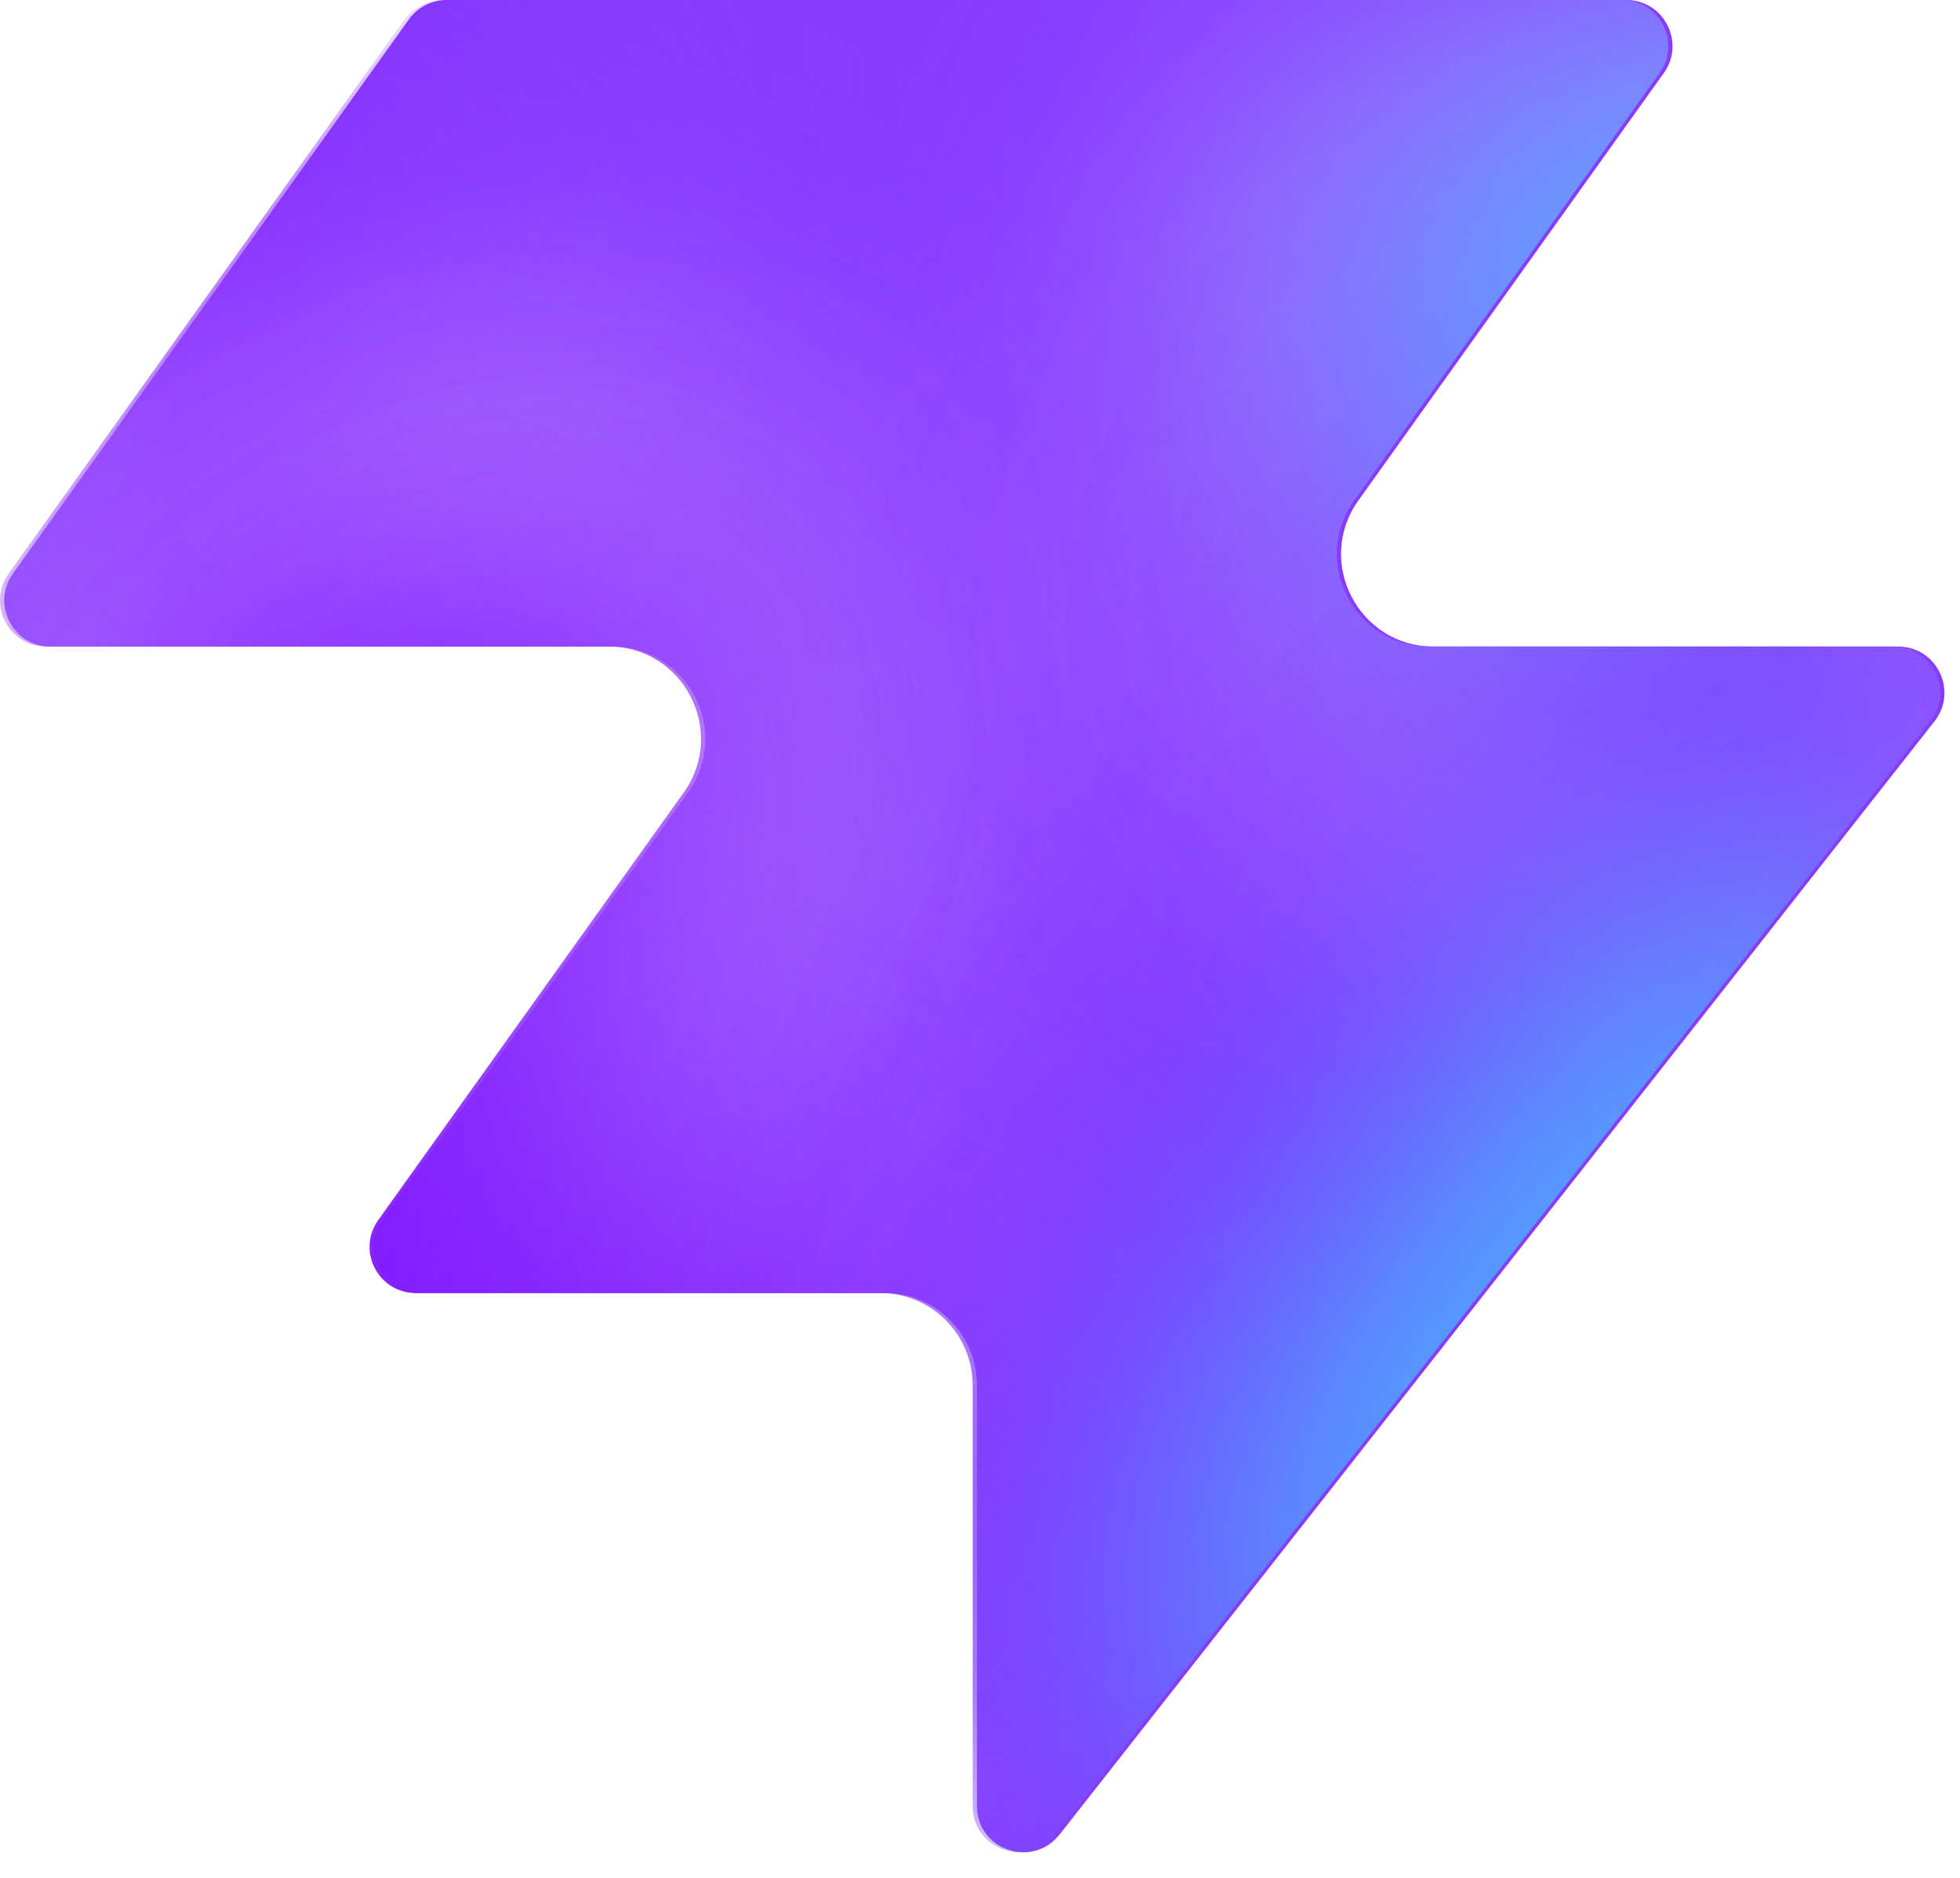
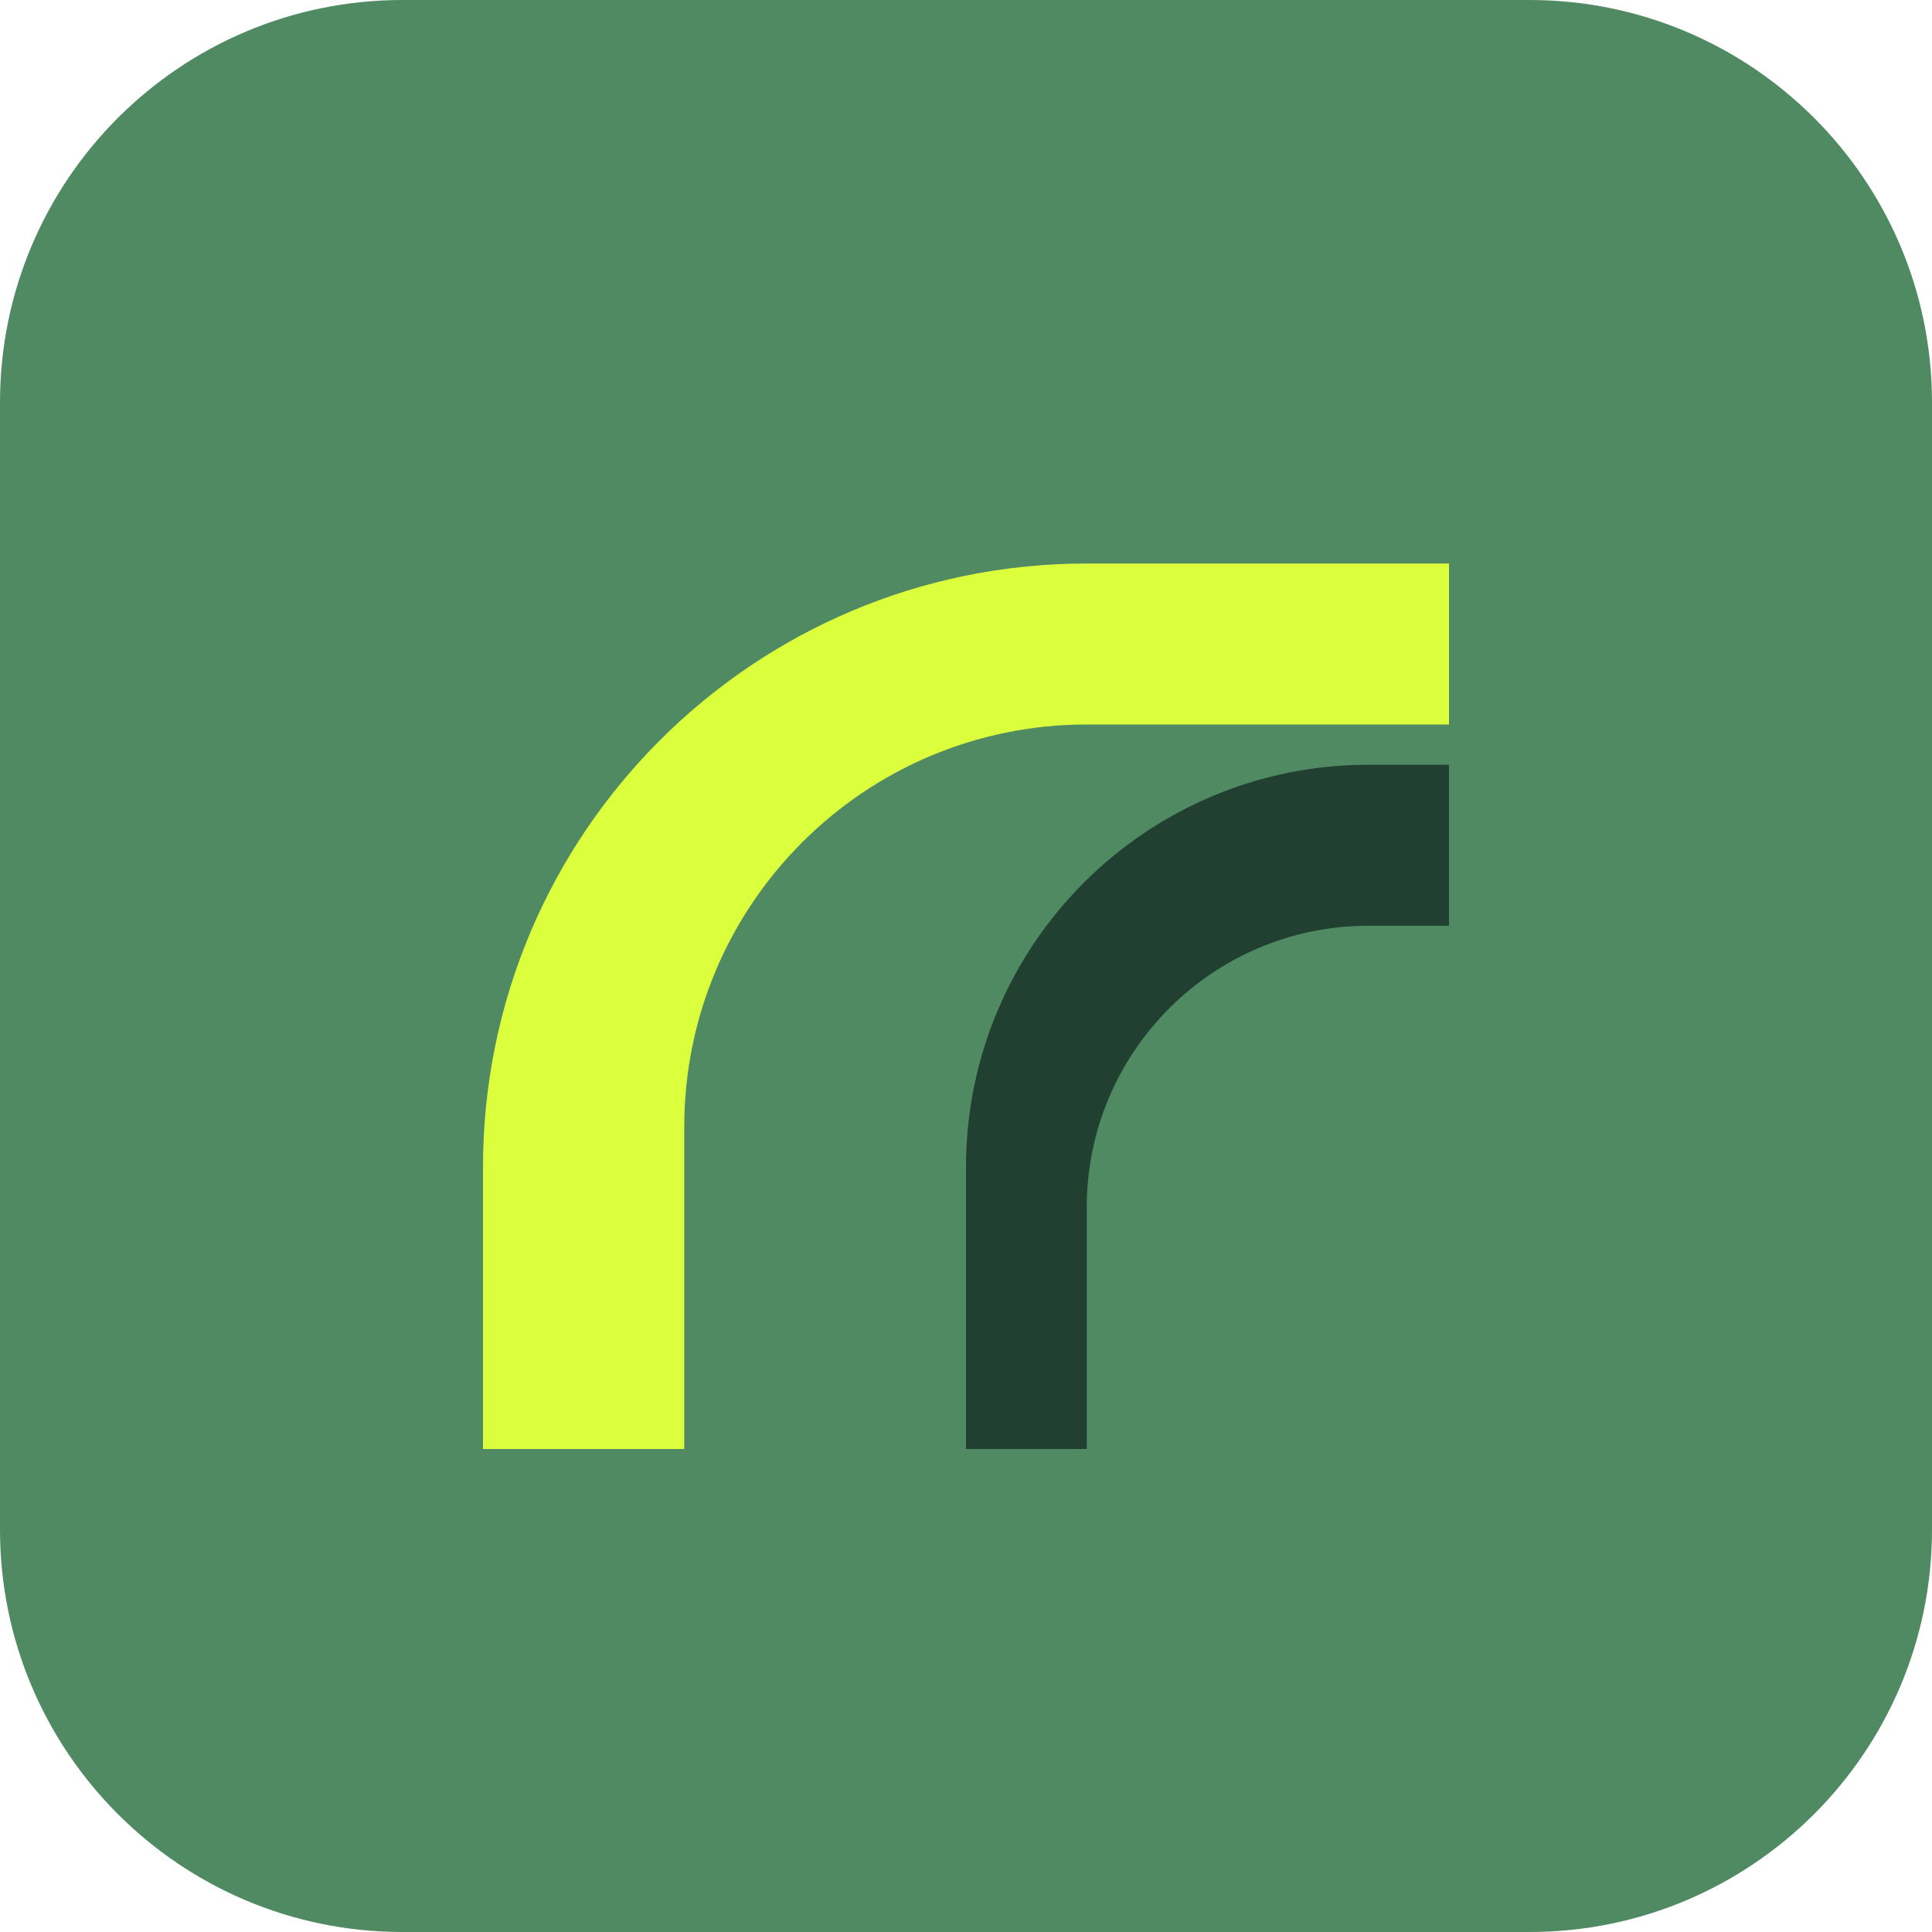
- <svg xmlns="http://www.w3.org/2000/svg" width="48" height="46" fill="none" viewBox="0 0 48 46">
-   <path fill="#863bff" d="M25.946 44.938c-.664.845-2.021.375-2.021-.698V33.937a2.26 2.26 0 0 0-2.262-2.262H10.287c-.92 0-1.456-1.04-.92-1.788l7.48-10.471c1.07-1.497 0-3.578-1.842-3.578H1.237c-.92 0-1.456-1.04-.92-1.788L10.013.474c.214-.297.556-.474.92-.474h28.894c.92 0 1.456 1.04.92 1.788l-7.48 10.471c-1.07 1.498 0 3.579 1.842 3.579h11.377c.943 0 1.473 1.088.89 1.83L25.947 44.94z" style="fill:#863bff;fill:color(display-p3 .525 .23 1);fill-opacity:1" />
-   <mask id="a" width="48" height="46" x="0" y="0" maskUnits="userSpaceOnUse" style="mask-type:alpha">
-     <path fill="#000" d="M25.842 44.938c-.664.844-2.021.375-2.021-.698V33.937a2.26 2.26 0 0 0-2.262-2.262H10.183c-.92 0-1.456-1.04-.92-1.788l7.48-10.471c1.07-1.498 0-3.579-1.842-3.579H1.133c-.92 0-1.456-1.04-.92-1.787L9.91.473c.214-.297.556-.474.92-.474h28.894c.92 0 1.456 1.04.92 1.788l-7.48 10.471c-1.07 1.498 0 3.578 1.842 3.578h11.377c.943 0 1.473 1.088.89 1.832L25.843 44.94z" style="fill:#000;fill-opacity:1" />
-   </mask>
-   <g mask="url(#a)">
-     <g filter="url(#b)">
-       <ellipse cx="5.508" cy="14.704" fill="#ede6ff" rx="5.508" ry="14.704" style="fill:#ede6ff;fill:color(display-p3 .927 .903 1);fill-opacity:1" transform="matrix(.00324 1 1 -.00324 -4.47 31.516)" />
-     </g>
-     <g filter="url(#c)">
-       <ellipse cx="10.399" cy="29.851" fill="#ede6ff" rx="10.399" ry="29.851" style="fill:#ede6ff;fill:color(display-p3 .927 .903 1);fill-opacity:1" transform="matrix(.00324 1 1 -.00324 -39.328 7.883)" />
-     </g>
-     <g filter="url(#d)">
-       <ellipse cx="5.508" cy="30.487" fill="#7e14ff" rx="5.508" ry="30.487" style="fill:#7e14ff;fill:color(display-p3 .492 .077 1);fill-opacity:1" transform="rotate(89.814 -25.913 -14.639)scale(1 -1)" />
-     </g>
-     <g filter="url(#e)">
-       <ellipse cx="5.508" cy="30.599" fill="#7e14ff" rx="5.508" ry="30.599" style="fill:#7e14ff;fill:color(display-p3 .492 .077 1);fill-opacity:1" transform="rotate(89.814 -32.644 -3.334)scale(1 -1)" />
-     </g>
-     <g filter="url(#f)">
-       <ellipse cx="5.508" cy="30.599" fill="#7e14ff" rx="5.508" ry="30.599" style="fill:#7e14ff;fill:color(display-p3 .492 .077 1);fill-opacity:1" transform="matrix(.00324 1 1 -.00324 -34.34 30.47)" />
-     </g>
-     <g filter="url(#g)">
-       <ellipse cx="14.072" cy="22.078" fill="#ede6ff" rx="14.072" ry="22.078" style="fill:#ede6ff;fill:color(display-p3 .927 .903 1);fill-opacity:1" transform="rotate(93.35 24.506 48.493)scale(-1 1)" />
-     </g>
-     <g filter="url(#h)">
-       <ellipse cx="3.47" cy="21.501" fill="#7e14ff" rx="3.47" ry="21.501" style="fill:#7e14ff;fill:color(display-p3 .492 .077 1);fill-opacity:1" transform="rotate(89.009 28.708 47.59)scale(-1 1)" />
-     </g>
-     <g filter="url(#i)">
-       <ellipse cx="3.47" cy="21.501" fill="#7e14ff" rx="3.47" ry="21.501" style="fill:#7e14ff;fill:color(display-p3 .492 .077 1);fill-opacity:1" transform="rotate(89.009 28.708 47.59)scale(-1 1)" />
-     </g>
-     <g filter="url(#j)">
-       <ellipse cx=".387" cy="8.972" fill="#7e14ff" rx="4.407" ry="29.108" style="fill:#7e14ff;fill:color(display-p3 .492 .077 1);fill-opacity:1" transform="rotate(39.51 .387 8.972)" />
-     </g>
-     <g filter="url(#k)">
-       <ellipse cx="47.523" cy="-6.092" fill="#7e14ff" rx="4.407" ry="29.108" style="fill:#7e14ff;fill:color(display-p3 .492 .077 1);fill-opacity:1" transform="rotate(37.892 47.523 -6.092)" />
-     </g>
-     <g filter="url(#l)">
-       <ellipse cx="41.412" cy="6.333" fill="#47bfff" rx="5.971" ry="9.665" style="fill:#47bfff;fill:color(display-p3 .28 .748 1);fill-opacity:1" transform="rotate(37.892 41.412 6.333)" />
-     </g>
-     <g filter="url(#m)">
-       <ellipse cx="-1.879" cy="38.332" fill="#7e14ff" rx="4.407" ry="29.108" style="fill:#7e14ff;fill:color(display-p3 .492 .077 1);fill-opacity:1" transform="rotate(37.892 -1.88 38.332)" />
-     </g>
-     <g filter="url(#n)">
-       <ellipse cx="-1.879" cy="38.332" fill="#7e14ff" rx="4.407" ry="29.108" style="fill:#7e14ff;fill:color(display-p3 .492 .077 1);fill-opacity:1" transform="rotate(37.892 -1.88 38.332)" />
-     </g>
-     <g filter="url(#o)">
-       <ellipse cx="35.651" cy="29.907" fill="#7e14ff" rx="4.407" ry="29.108" style="fill:#7e14ff;fill:color(display-p3 .492 .077 1);fill-opacity:1" transform="rotate(37.892 35.651 29.907)" />
-     </g>
-     <g filter="url(#p)">
-       <ellipse cx="38.418" cy="32.4" fill="#47bfff" rx="5.971" ry="15.297" style="fill:#47bfff;fill:color(display-p3 .28 .748 1);fill-opacity:1" transform="rotate(37.892 38.418 32.4)" />
-     </g>
-   </g>
-   <defs>
-     <filter id="b" width="60.045" height="41.654" x="-19.77" y="16.149" color-interpolation-filters="sRGB" filterUnits="userSpaceOnUse">
-       <feFlood flood-opacity="0" result="BackgroundImageFix" />
-       <feBlend in="SourceGraphic" in2="BackgroundImageFix" result="shape" />
-       <feGaussianBlur result="effect1_foregroundBlur_2002_17158" stdDeviation="7.659" />
-     </filter>
-     <filter id="c" width="90.34" height="51.437" x="-54.613" y="-7.533" color-interpolation-filters="sRGB" filterUnits="userSpaceOnUse">
-       <feFlood flood-opacity="0" result="BackgroundImageFix" />
-       <feBlend in="SourceGraphic" in2="BackgroundImageFix" result="shape" />
-       <feGaussianBlur result="effect1_foregroundBlur_2002_17158" stdDeviation="7.659" />
-     </filter>
-     <filter id="d" width="79.355" height="29.4" x="-49.64" y="2.03" color-interpolation-filters="sRGB" filterUnits="userSpaceOnUse">
-       <feFlood flood-opacity="0" result="BackgroundImageFix" />
-       <feBlend in="SourceGraphic" in2="BackgroundImageFix" result="shape" />
-       <feGaussianBlur result="effect1_foregroundBlur_2002_17158" stdDeviation="4.596" />
-     </filter>
-     <filter id="e" width="79.579" height="29.4" x="-45.045" y="20.029" color-interpolation-filters="sRGB" filterUnits="userSpaceOnUse">
-       <feFlood flood-opacity="0" result="BackgroundImageFix" />
-       <feBlend in="SourceGraphic" in2="BackgroundImageFix" result="shape" />
-       <feGaussianBlur result="effect1_foregroundBlur_2002_17158" stdDeviation="4.596" />
-     </filter>
-     <filter id="f" width="79.579" height="29.4" x="-43.513" y="21.178" color-interpolation-filters="sRGB" filterUnits="userSpaceOnUse">
-       <feFlood flood-opacity="0" result="BackgroundImageFix" />
-       <feBlend in="SourceGraphic" in2="BackgroundImageFix" result="shape" />
-       <feGaussianBlur result="effect1_foregroundBlur_2002_17158" stdDeviation="4.596" />
-     </filter>
-     <filter id="g" width="74.749" height="58.852" x="15.756" y="-17.901" color-interpolation-filters="sRGB" filterUnits="userSpaceOnUse">
-       <feFlood flood-opacity="0" result="BackgroundImageFix" />
-       <feBlend in="SourceGraphic" in2="BackgroundImageFix" result="shape" />
-       <feGaussianBlur result="effect1_foregroundBlur_2002_17158" stdDeviation="7.659" />
-     </filter>
-     <filter id="h" width="61.377" height="25.362" x="23.548" y="2.284" color-interpolation-filters="sRGB" filterUnits="userSpaceOnUse">
-       <feFlood flood-opacity="0" result="BackgroundImageFix" />
-       <feBlend in="SourceGraphic" in2="BackgroundImageFix" result="shape" />
-       <feGaussianBlur result="effect1_foregroundBlur_2002_17158" stdDeviation="4.596" />
-     </filter>
-     <filter id="i" width="61.377" height="25.362" x="23.548" y="2.284" color-interpolation-filters="sRGB" filterUnits="userSpaceOnUse">
-       <feFlood flood-opacity="0" result="BackgroundImageFix" />
-       <feBlend in="SourceGraphic" in2="BackgroundImageFix" result="shape" />
-       <feGaussianBlur result="effect1_foregroundBlur_2002_17158" stdDeviation="4.596" />
-     </filter>
-     <filter id="j" width="56.045" height="63.649" x="-27.636" y="-22.853" color-interpolation-filters="sRGB" filterUnits="userSpaceOnUse">
-       <feFlood flood-opacity="0" result="BackgroundImageFix" />
-       <feBlend in="SourceGraphic" in2="BackgroundImageFix" result="shape" />
-       <feGaussianBlur result="effect1_foregroundBlur_2002_17158" stdDeviation="4.596" />
-     </filter>
-     <filter id="k" width="54.814" height="64.646" x="20.116" y="-38.415" color-interpolation-filters="sRGB" filterUnits="userSpaceOnUse">
-       <feFlood flood-opacity="0" result="BackgroundImageFix" />
-       <feBlend in="SourceGraphic" in2="BackgroundImageFix" result="shape" />
-       <feGaussianBlur result="effect1_foregroundBlur_2002_17158" stdDeviation="4.596" />
-     </filter>
-     <filter id="l" width="33.541" height="35.313" x="24.641" y="-11.323" color-interpolation-filters="sRGB" filterUnits="userSpaceOnUse">
-       <feFlood flood-opacity="0" result="BackgroundImageFix" />
-       <feBlend in="SourceGraphic" in2="BackgroundImageFix" result="shape" />
-       <feGaussianBlur result="effect1_foregroundBlur_2002_17158" stdDeviation="4.596" />
-     </filter>
-     <filter id="m" width="54.814" height="64.646" x="-29.286" y="6.009" color-interpolation-filters="sRGB" filterUnits="userSpaceOnUse">
-       <feFlood flood-opacity="0" result="BackgroundImageFix" />
-       <feBlend in="SourceGraphic" in2="BackgroundImageFix" result="shape" />
-       <feGaussianBlur result="effect1_foregroundBlur_2002_17158" stdDeviation="4.596" />
-     </filter>
-     <filter id="n" width="54.814" height="64.646" x="-29.286" y="6.009" color-interpolation-filters="sRGB" filterUnits="userSpaceOnUse">
-       <feFlood flood-opacity="0" result="BackgroundImageFix" />
-       <feBlend in="SourceGraphic" in2="BackgroundImageFix" result="shape" />
-       <feGaussianBlur result="effect1_foregroundBlur_2002_17158" stdDeviation="4.596" />
-     </filter>
-     <filter id="o" width="54.814" height="64.646" x="8.244" y="-2.416" color-interpolation-filters="sRGB" filterUnits="userSpaceOnUse">
-       <feFlood flood-opacity="0" result="BackgroundImageFix" />
-       <feBlend in="SourceGraphic" in2="BackgroundImageFix" result="shape" />
-       <feGaussianBlur result="effect1_foregroundBlur_2002_17158" stdDeviation="4.596" />
-     </filter>
-     <filter id="p" width="39.409" height="43.623" x="18.713" y="10.588" color-interpolation-filters="sRGB" filterUnits="userSpaceOnUse">
-       <feFlood flood-opacity="0" result="BackgroundImageFix" />
-       <feBlend in="SourceGraphic" in2="BackgroundImageFix" result="shape" />
-       <feGaussianBlur result="effect1_foregroundBlur_2002_17158" stdDeviation="4.596" />
-     </filter>
-   </defs>
+ <svg xmlns="http://www.w3.org/2000/svg" width="48" height="48" viewBox="0 0 48 48">
+   <rect width="48" height="48" rx="10" fill="#4f8a62" />
+   <path d="M12 29C12 20.716 18.716 14 27 14H36V18H27C21.477 18 17 22.477 17 28V36H12V29Z" fill="#dcff3d" />
+   <path d="M24 29C24 23.477 28.477 19 34 19H36V23H34C30.134 23 27 26.134 27 30V36H24V29Z" fill="#214031" />
</svg>
